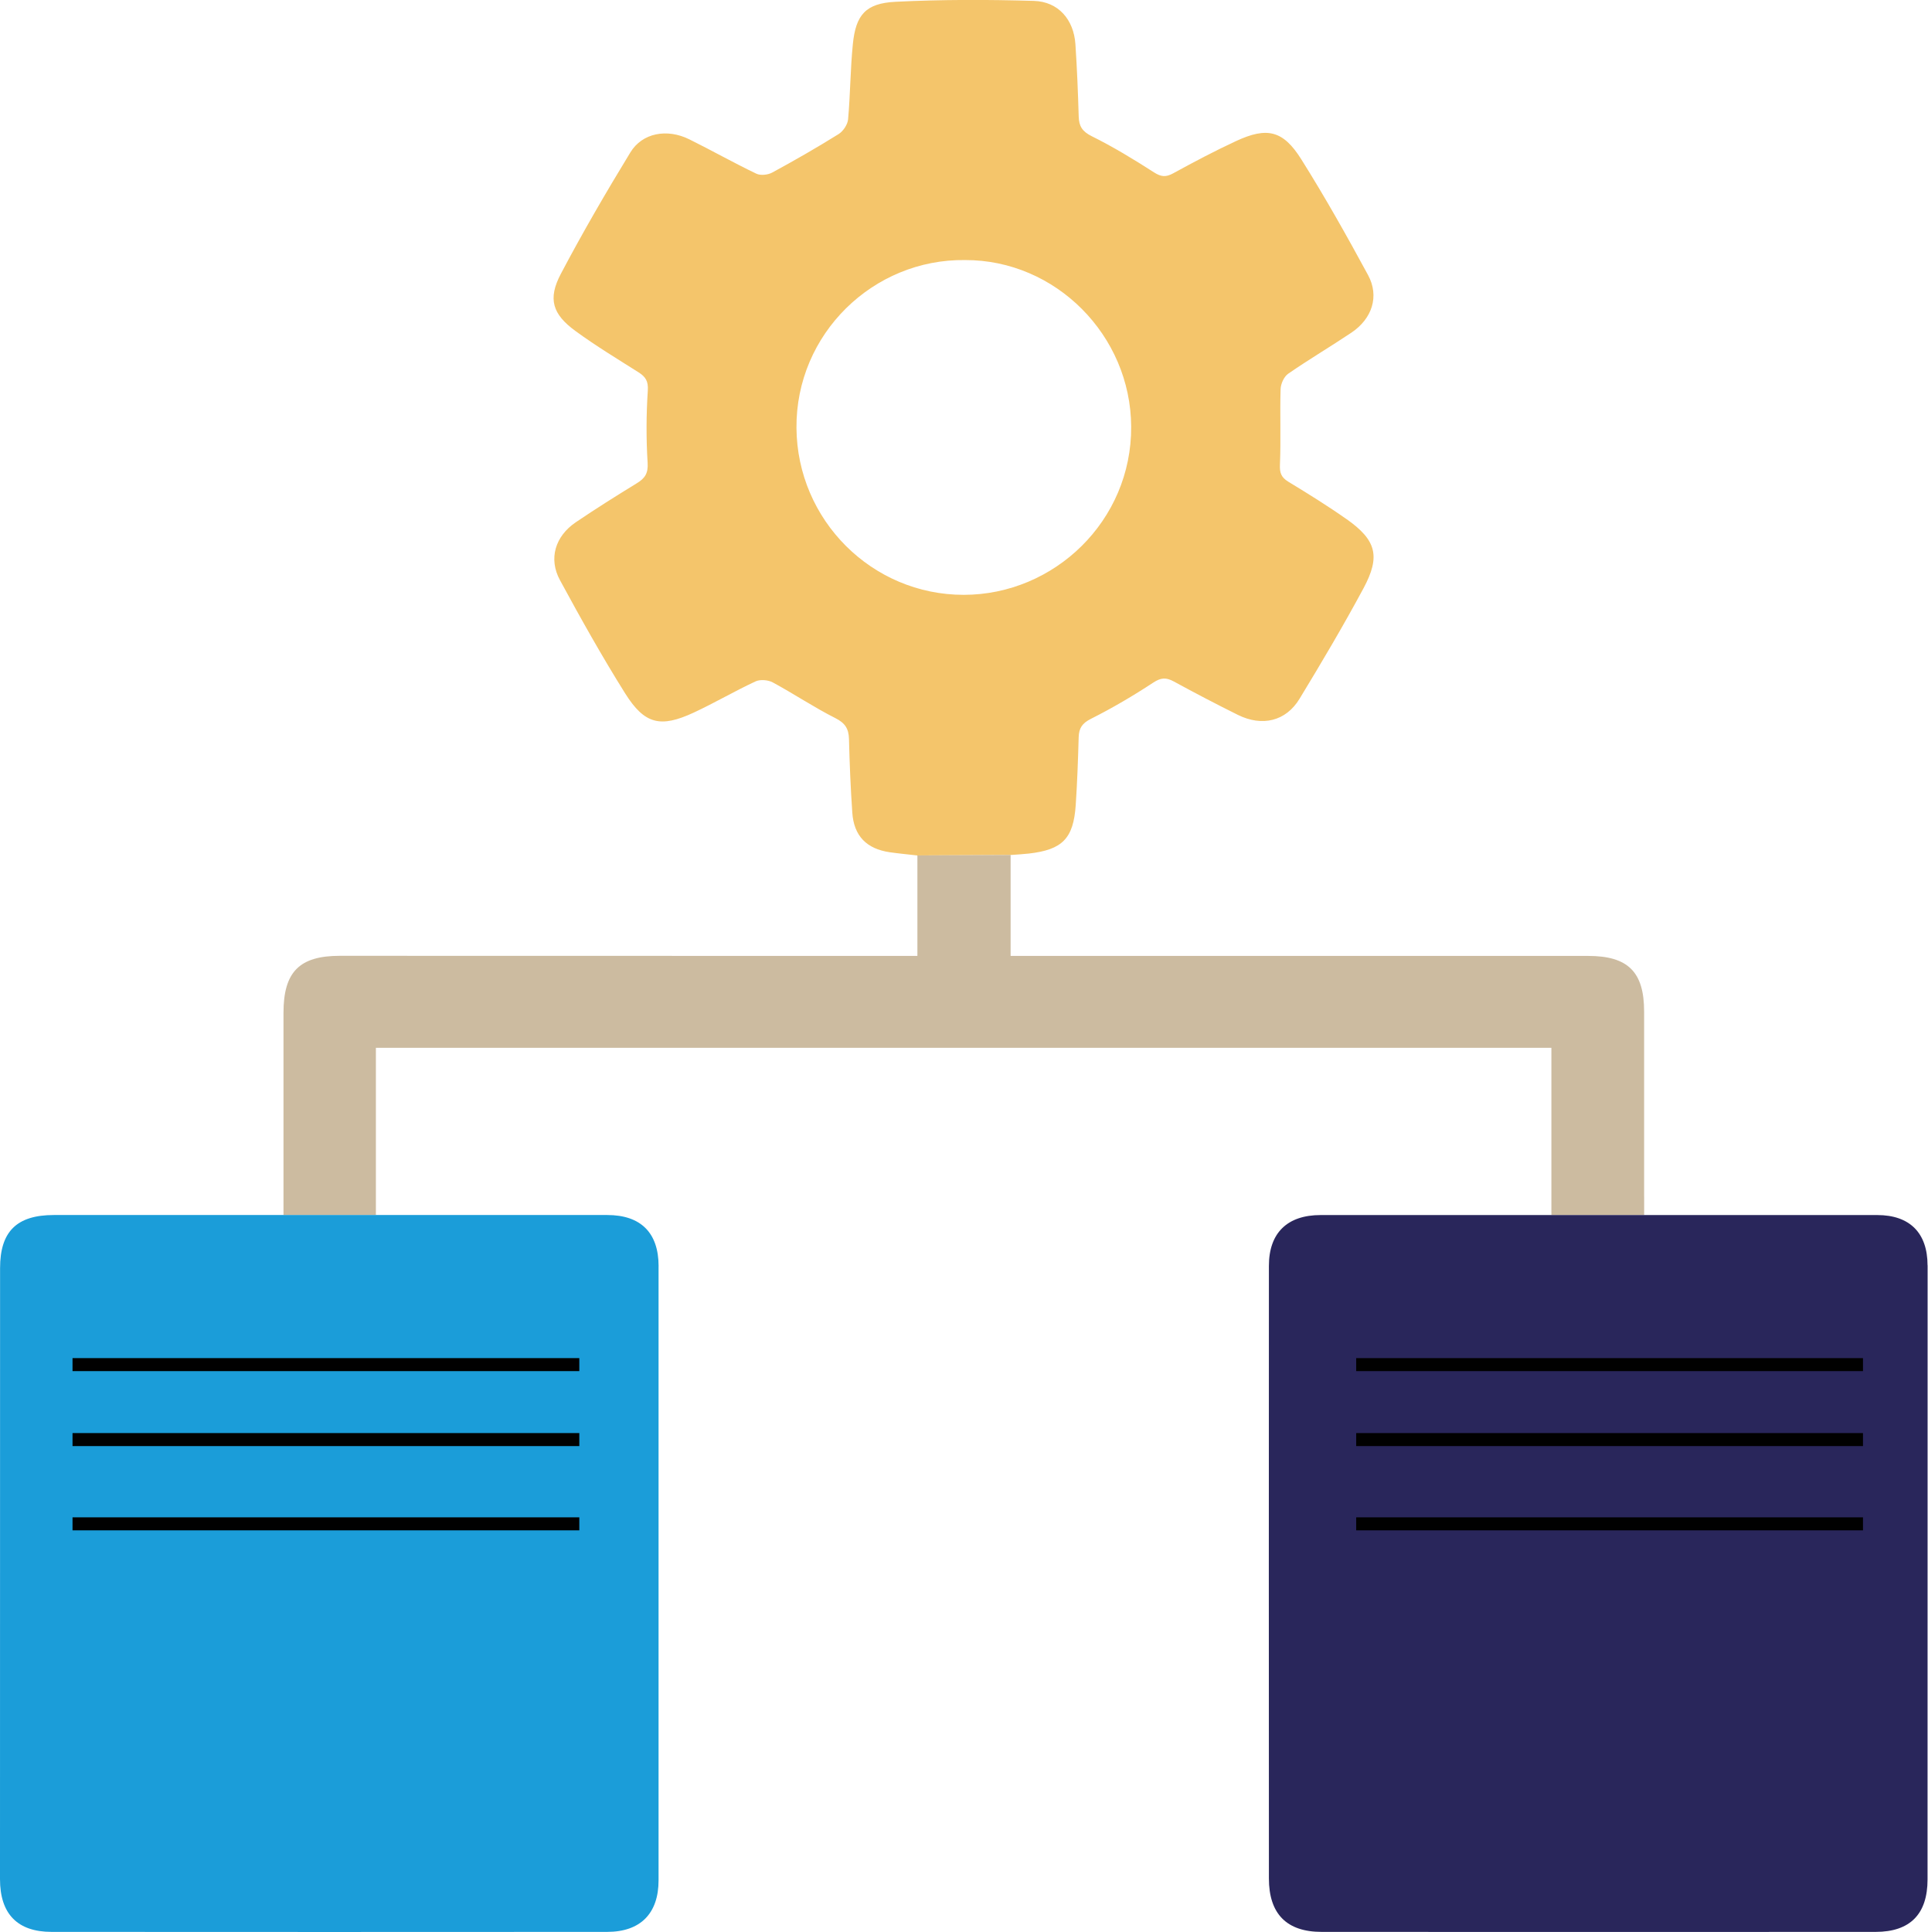
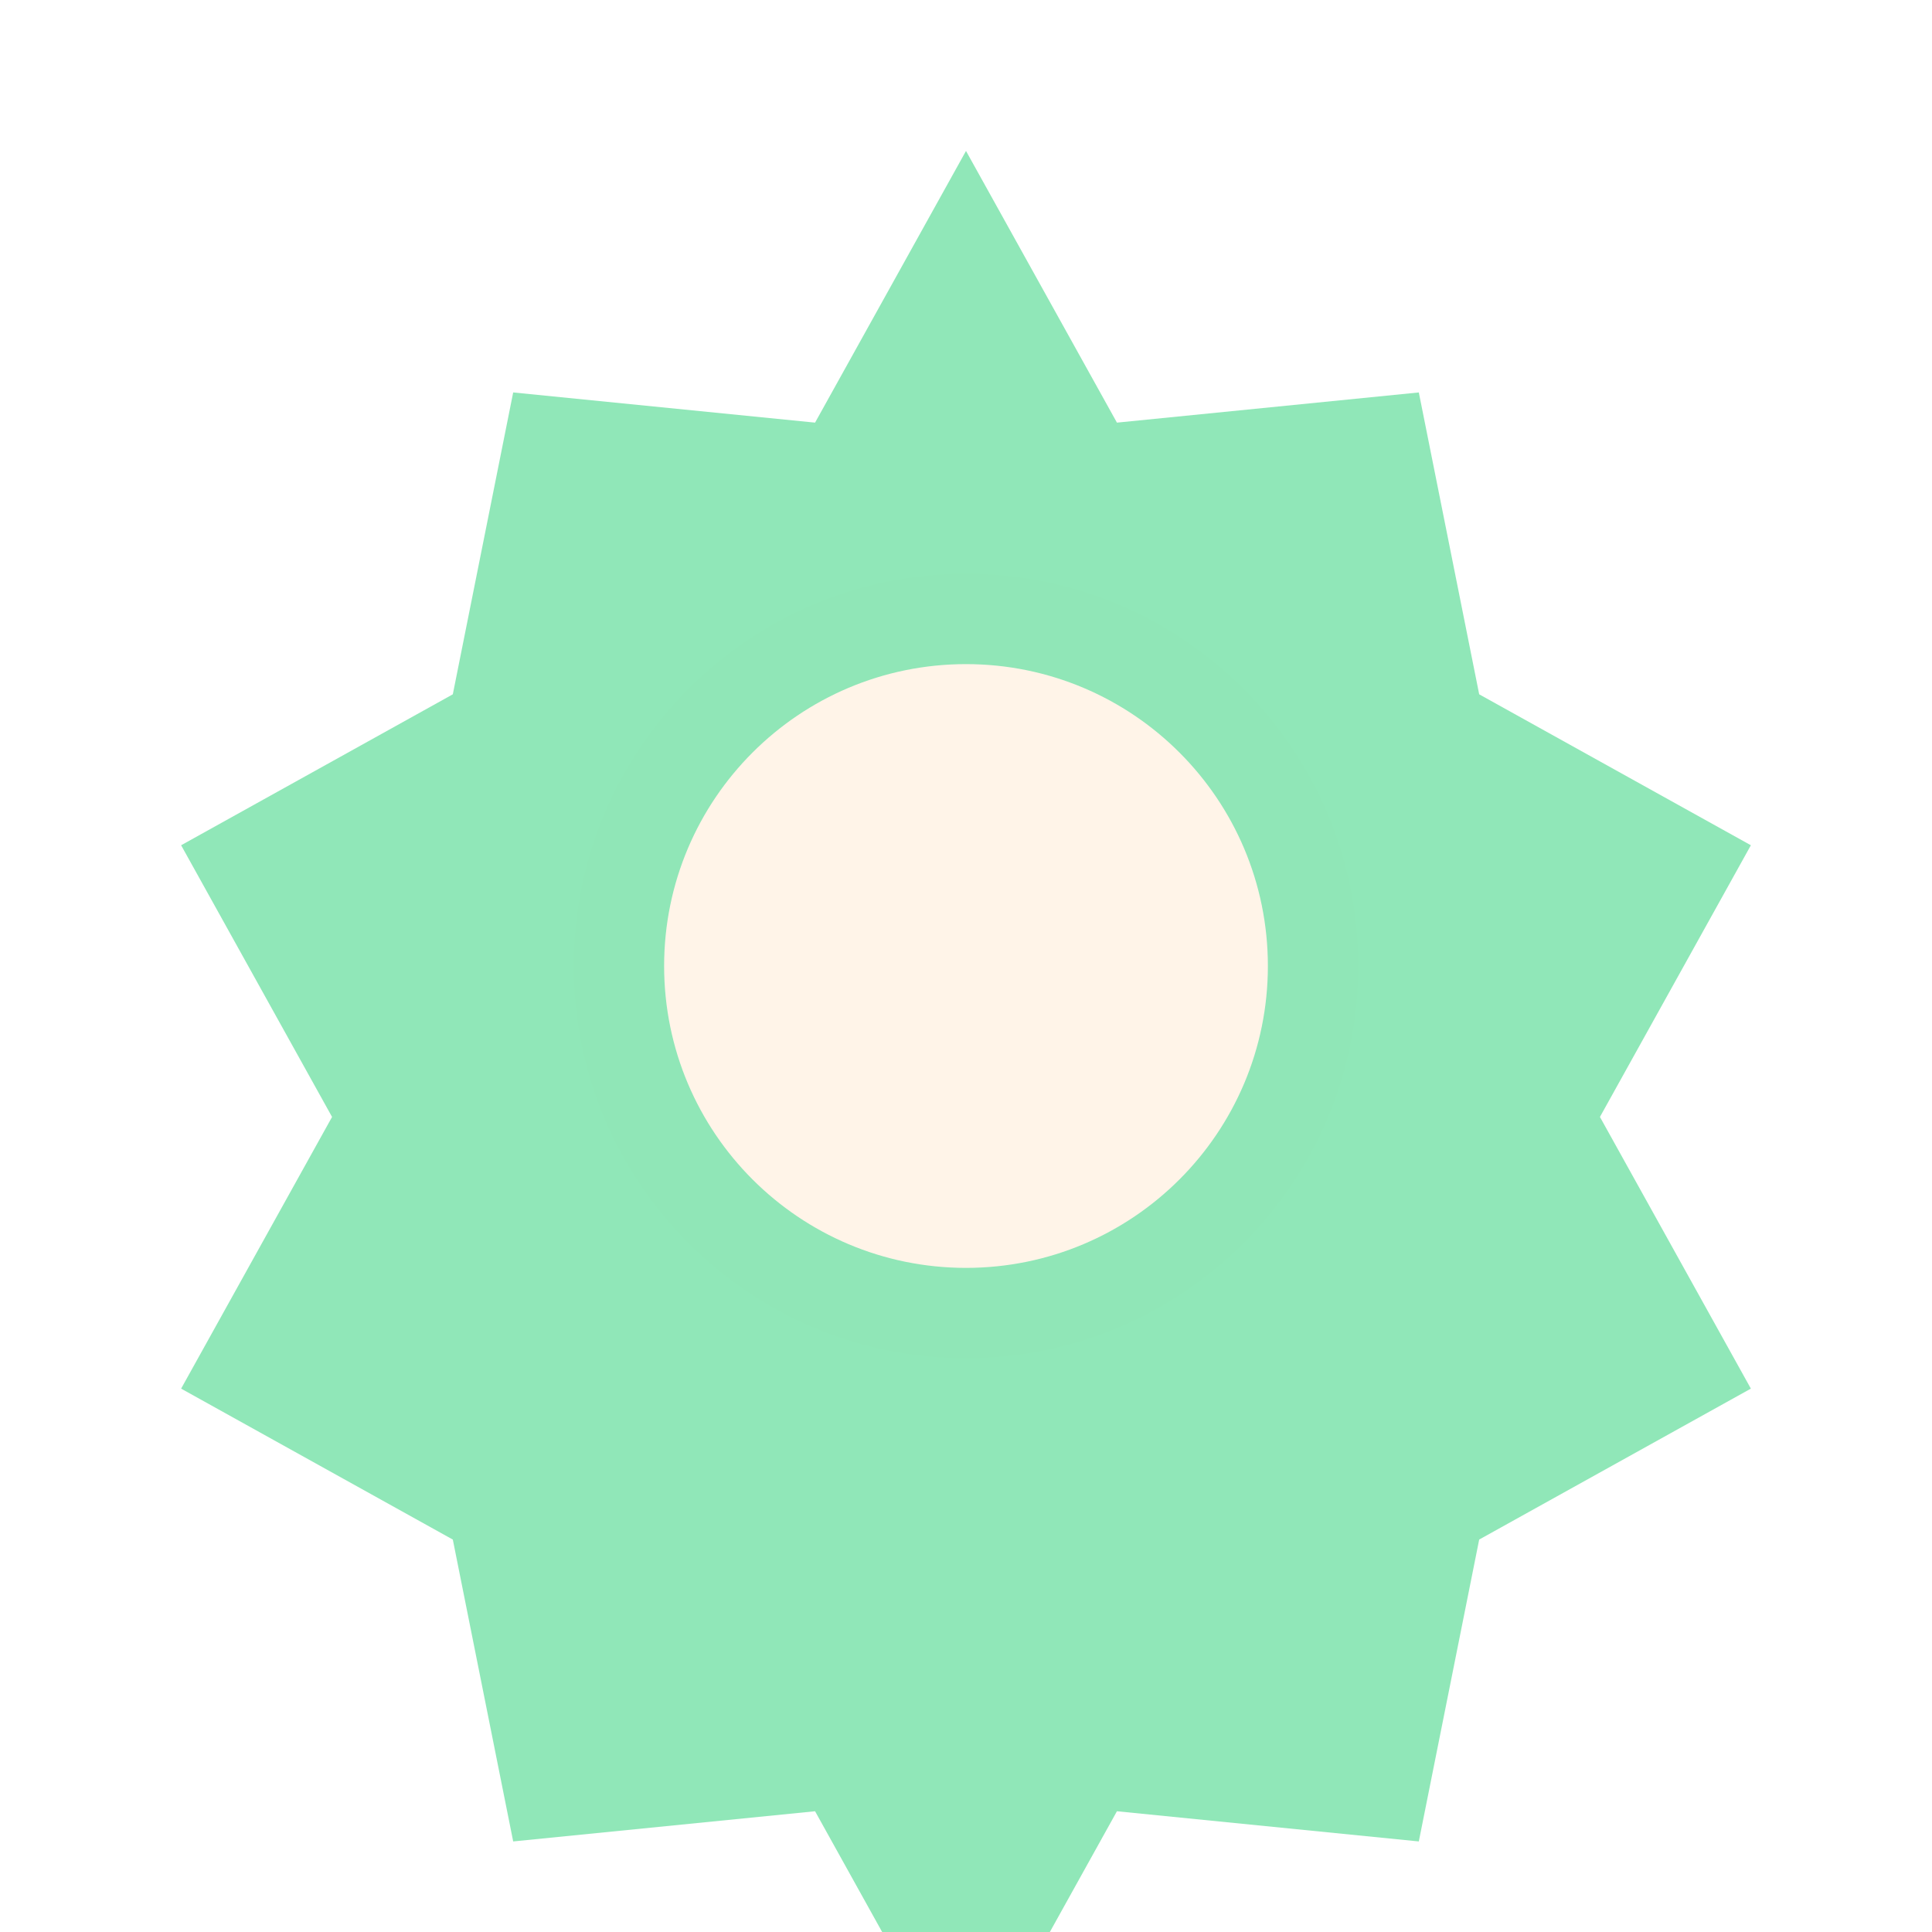
- <svg xmlns="http://www.w3.org/2000/svg" data-bbox="0 -0.016 539.27 540.472" viewBox="0 0 539.27 540.46" data-type="color">
-   <g>
-     <g>
-       <path d="M376.7 145.22c-5.27-3.71-10.76-7.11-16.27-10.46-1.99-1.22-2.46-2.46-2.35-4.83.29-7.01-.03-14.04.18-21.06.04-1.49.95-3.51 2.12-4.32 5.77-3.99 11.83-7.57 17.67-11.48 5.83-3.9 7.89-10.19 4.68-16.12-5.94-10.96-12.06-21.85-18.69-32.4-5.1-8.12-9.59-9.1-18.26-5.08-5.97 2.77-11.81 5.86-17.58 9.02-2.05 1.12-3.37 1-5.37-.28-5.65-3.63-11.42-7.14-17.43-10.12-2.65-1.32-3.54-2.8-3.62-5.5-.2-6.74-.47-13.48-.92-20.21C300.4 5.49 296.1.46 289.24.25c-12.89-.38-25.83-.4-38.71.25-8.35.42-11.12 3.64-11.94 11.88-.7 6.98-.7 14.03-1.33 21.02-.14 1.47-1.39 3.33-2.67 4.12-6.06 3.78-12.27 7.34-18.55 10.75-1.22.66-3.28.89-4.46.31-6.33-3.03-12.45-6.49-18.75-9.61-6.21-3.07-13.14-1.82-16.48 3.67-6.79 11.13-13.36 22.42-19.44 33.95-3.7 7.01-2.38 11.29 4.09 16.01 5.66 4.14 11.68 7.78 17.62 11.54 1.98 1.26 2.79 2.47 2.61 5.14-.44 6.71-.47 13.49-.05 20.19.19 2.98-.78 4.35-3.06 5.74-5.75 3.52-11.46 7.11-17.04 10.89-5.76 3.91-7.68 10.19-4.43 16.18 5.8 10.7 11.76 21.35 18.23 31.67 5.46 8.7 9.92 9.71 19.23 5.38 5.84-2.72 11.43-6 17.27-8.72 1.31-.6 3.51-.41 4.81.29 5.91 3.19 11.51 6.96 17.5 9.98 2.73 1.38 3.74 2.95 3.82 5.82.17 6.89.46 13.77.93 20.64.45 6.51 3.99 10.12 10.49 11.07 2.52.36 5.05.59 7.71.9l26.08-.13c1.94-.15 3.51-.22 5.07-.4 9.44-1.07 12.53-4.19 13.16-13.63.42-6.29.64-12.61.82-18.92.08-2.54.97-3.91 3.44-5.15 6-3.02 11.82-6.44 17.43-10.13 2.16-1.42 3.61-1.47 5.73-.32 5.91 3.22 11.89 6.35 17.92 9.34 6.82 3.38 13.45 1.8 17.27-4.49 6.18-10.17 12.25-20.42 17.88-30.89 4.85-9.01 3.59-13.51-4.75-19.39ZM269.63 166.4c-25.7.02-46.62-20.93-46.81-46.7-.19-26.28 21.46-47.29 47.17-46.95 25.35-.07 46.33 21.06 46.47 46.58.15 26.35-21.48 47.05-46.83 47.07" fill="#F4C56B" data-color="1" />
-       <path d="M459.97 334.67v5.22h-25.95v-46.77H105.16v46.77H79.31v-56.56c0-11.46 4.46-15.95 15.78-15.95 52.09.02 104.18.02 156.28.03h5.28V239.3l26.08-.13v28.24h161.55c11.18 0 15.68 4.47 15.68 15.57v51.67Z" fill="#ccbba0" data-color="2" />
-       <path d="M184.24 354.21v171.78c0 9.28-5.05 14.43-14.37 14.44-51.81.04-103.62.03-155.43 0-9.58 0-14.44-5.06-14.44-14.75 0-56.98 0-113.95.02-170.93 0-10.26 4.68-14.85 15.03-14.86h154.82c9.37 0 14.37 4.94 14.38 14.31Z" fill="#1b9dd9" data-color="3" />
-       <path d="M539.27 353.98c0 57.26 0 114.53-.02 171.79 0 9.67-4.86 14.65-14.51 14.66-51.66.03-103.33.03-154.99 0-9.79 0-14.76-5.04-14.76-14.96-.03-57.13-.03-114.24 0-171.36 0-9.25 5.18-14.21 14.48-14.21h155.71c9.08 0 14.07 5 14.07 14.07Z" fill="#29265b" data-color="4" />
-       <path fill="#010101" d="M162.07 379.92v3.64H20.29v-3.64z" data-color="5" />
-       <path fill="#010101" d="M162.07 400.89v3.64H20.29v-3.64z" data-color="5" />
-       <path fill="#010101" d="M162.07 424.46v3.64H20.29v-3.64z" data-color="5" />
-       <path fill="#010101" d="M521.19 379.92v3.64H379.41v-3.64z" data-color="5" />
-       <path fill="#010101" d="M521.19 400.89v3.64H379.41v-3.64z" data-color="5" />
-       <path fill="#010101" d="M521.19 424.46v3.64H379.41v-3.64z" data-color="5" />
-     </g>
-   </g>
+ <svg xmlns="http://www.w3.org/2000/svg" viewBox="0 0 64 64" role="img" aria-hidden="true">
+   <circle cx="32" cy="32" r="13" fill="#FFF4E8" />
+   <path d="M32 5l5 9 10-1 2 10 9 5-5 9 5 9-9 5-2 10-10-1-5 9-5-9-10 1-2-10-9-5 5-9-5-9 9-5 2-10 10 1z" fill="#8BE6B5" fill-opacity=".95" />
+   <circle cx="32" cy="32" r="10" fill="#FFF4E8" />
</svg>
